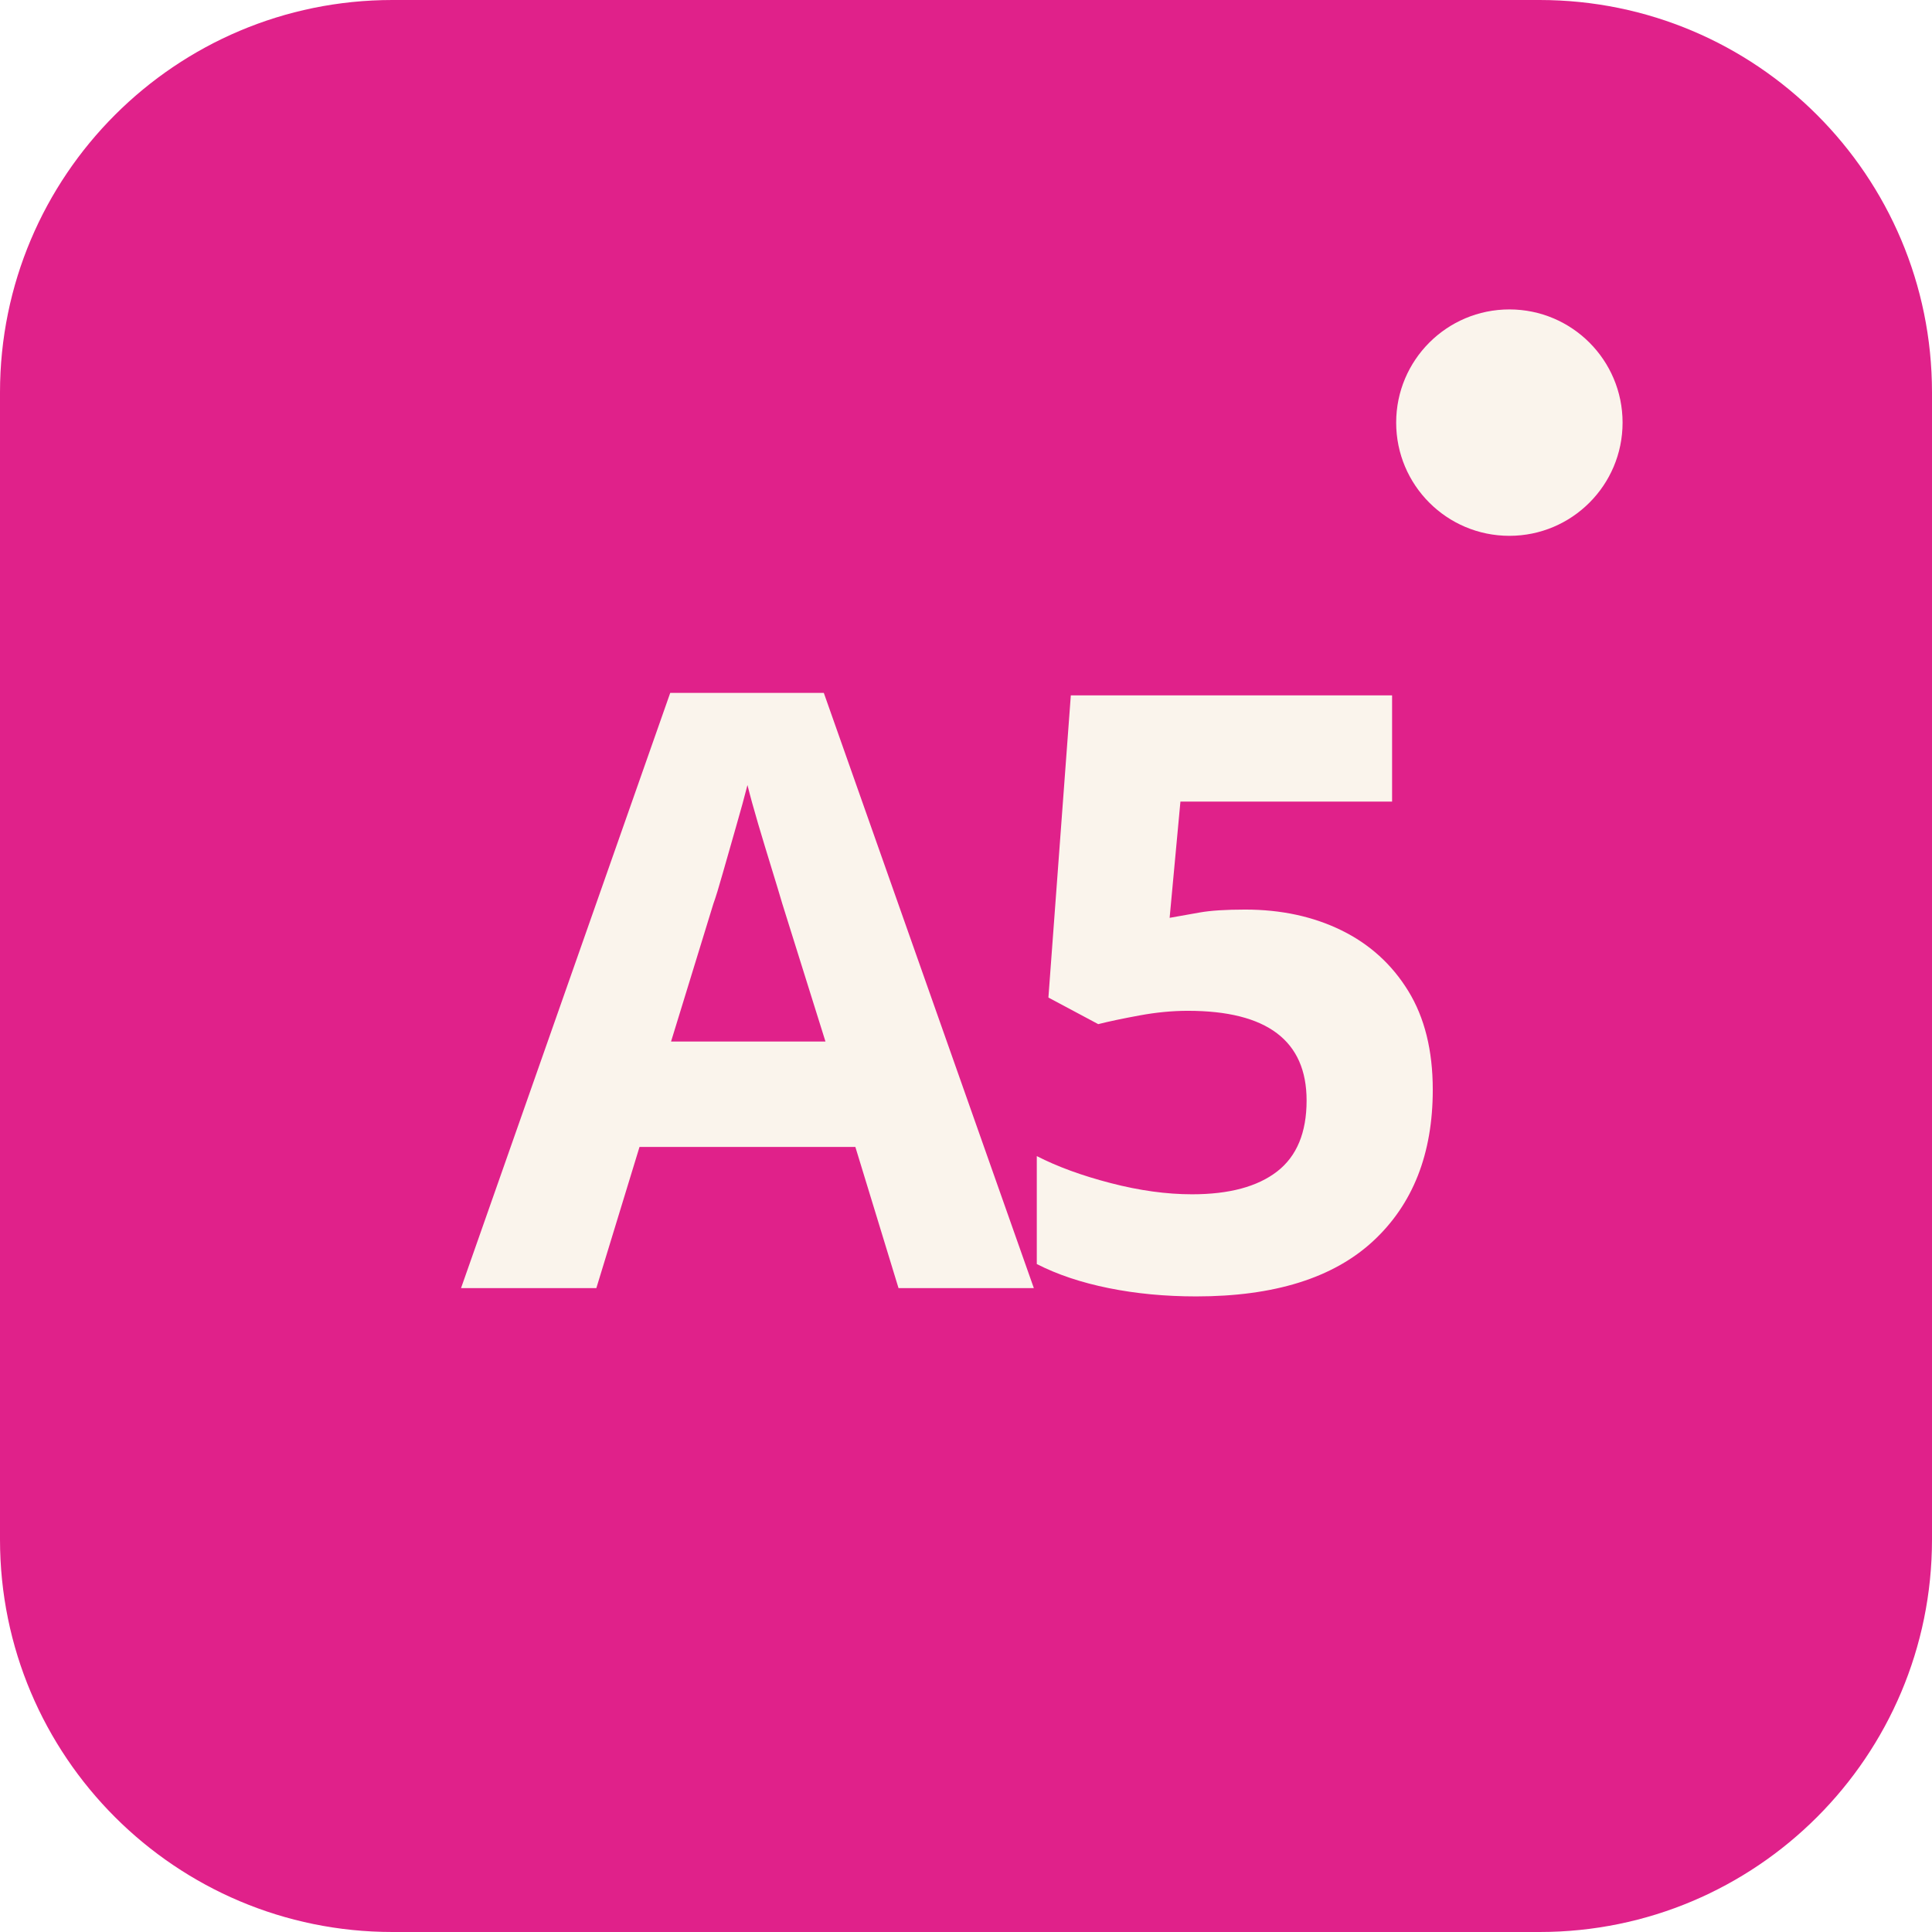
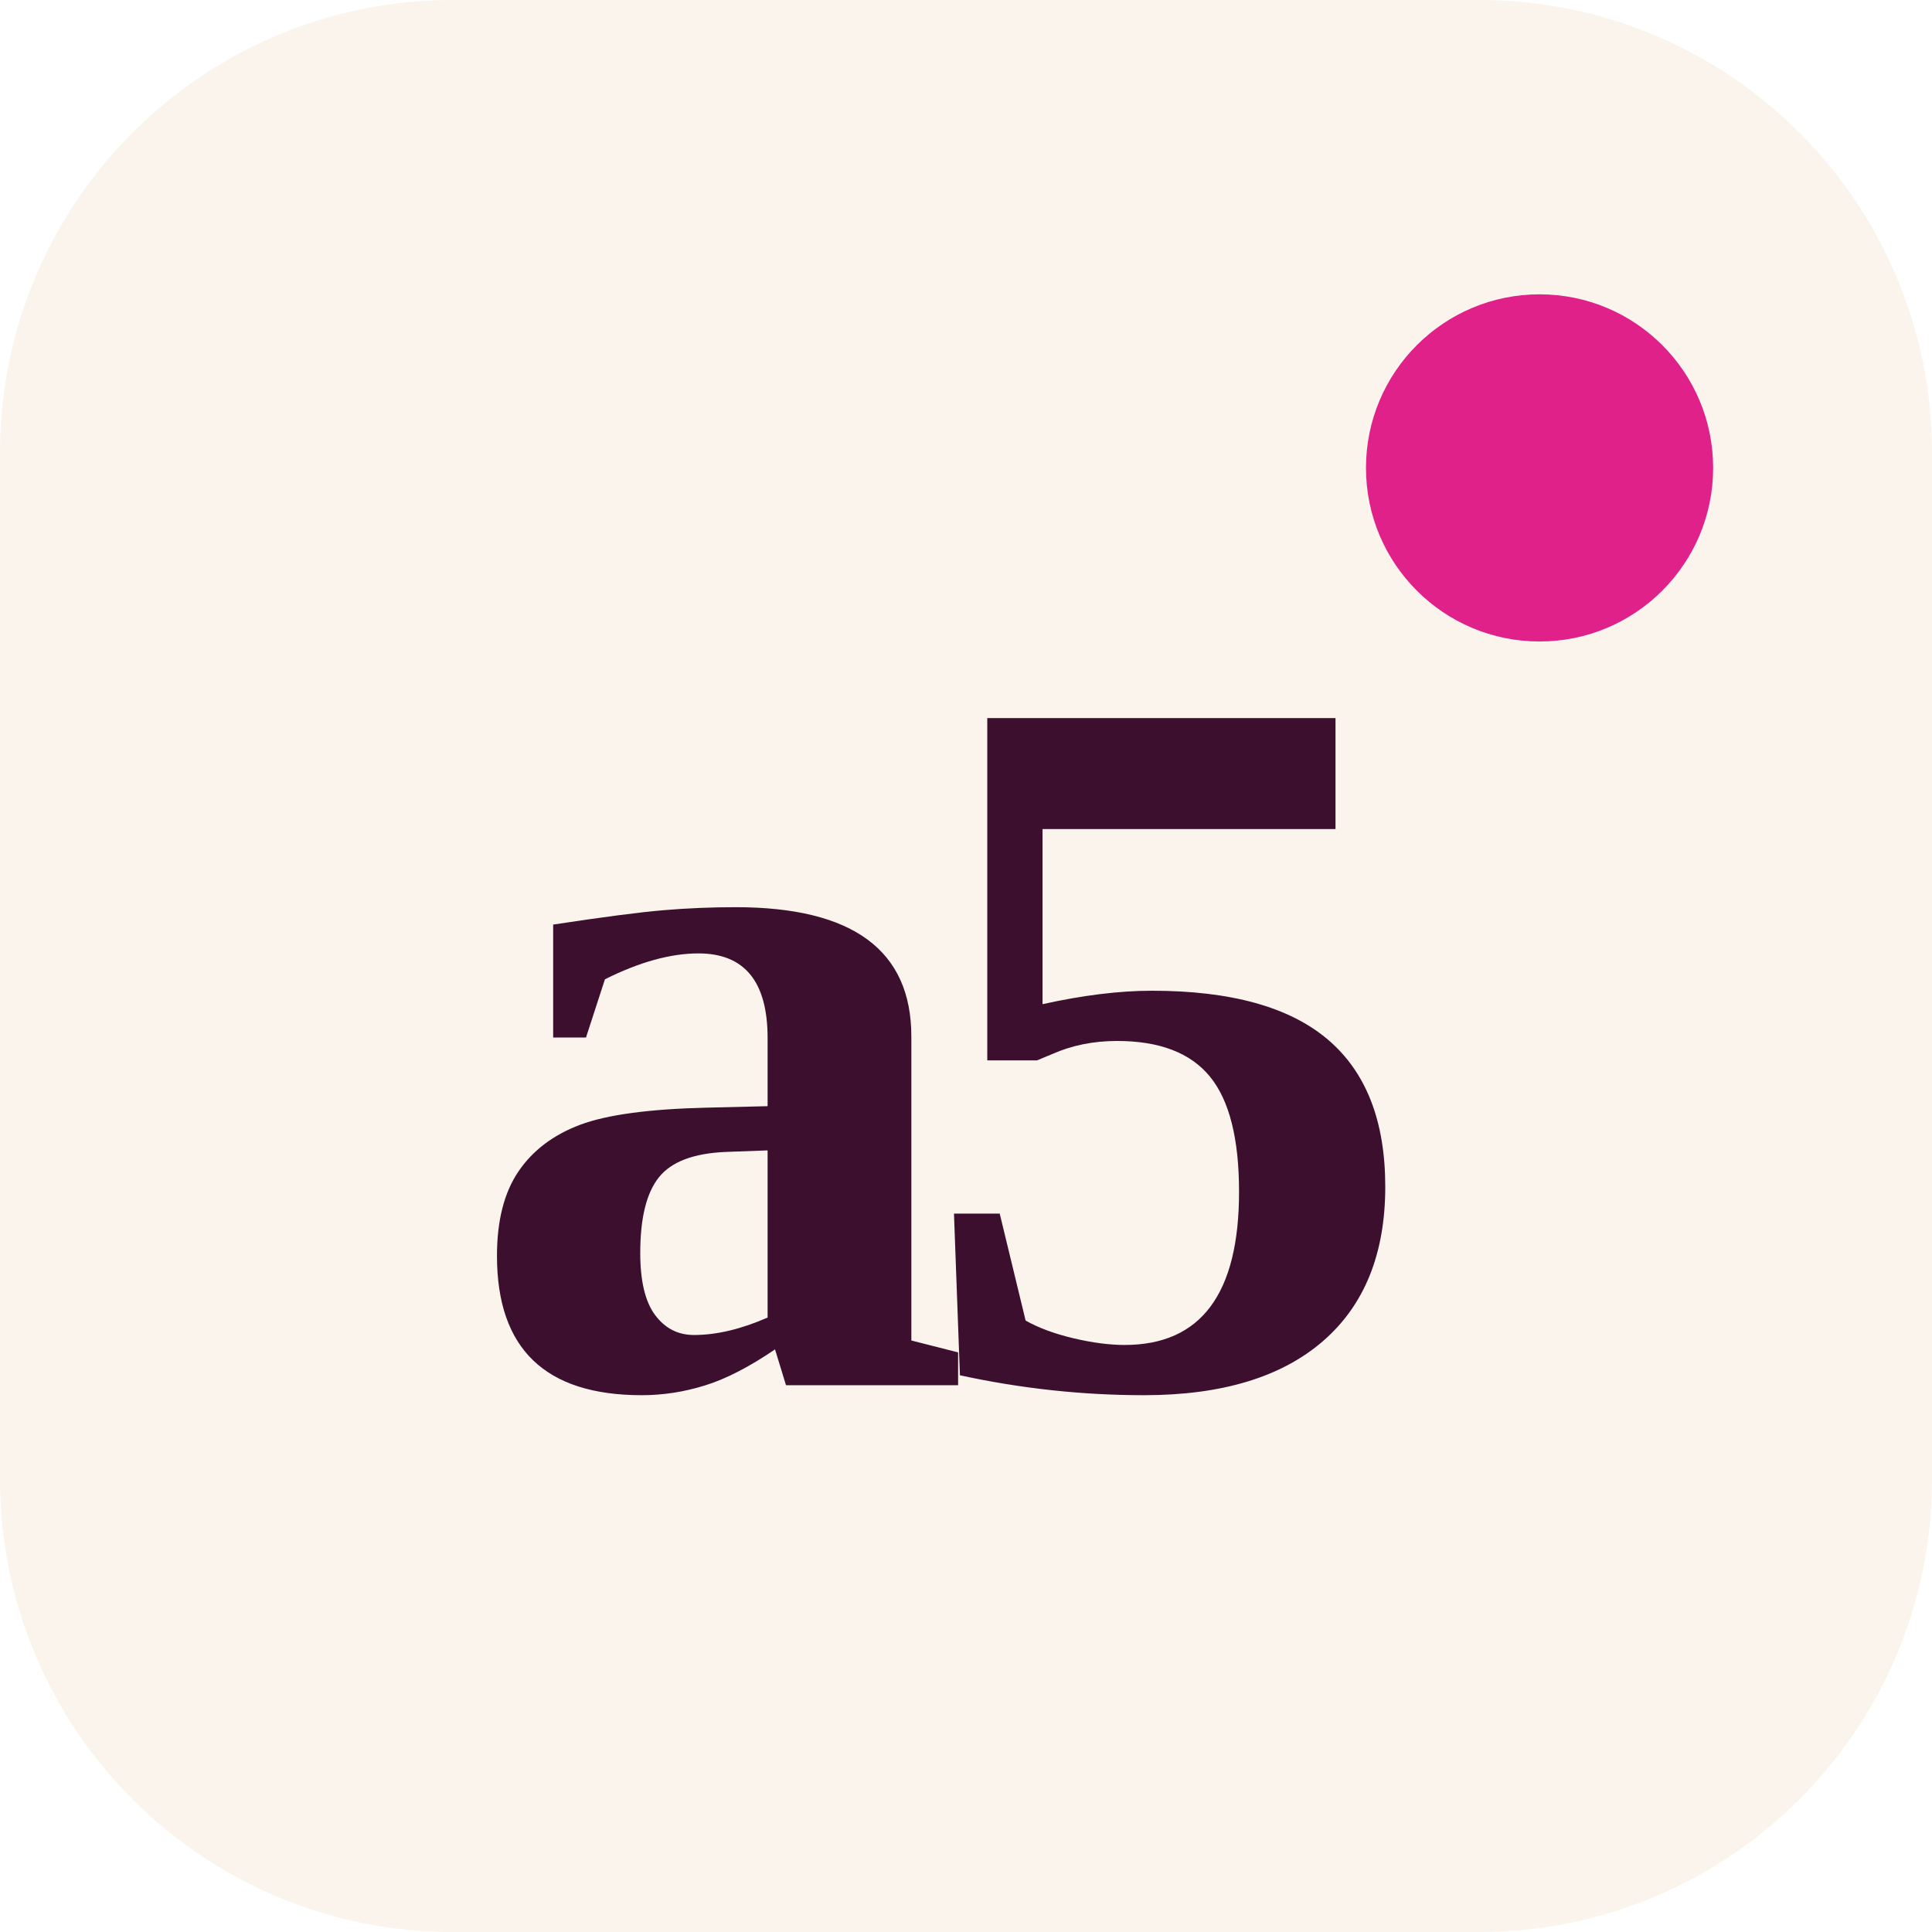
<svg xmlns="http://www.w3.org/2000/svg" viewBox="0 0 512 512" fill="none">
-   <rect width="512" height="512" rx="104" fill="#E0218A" />
-   <text x="256" y="256" text-anchor="middle" dominant-baseline="central" fill="#FAF4EC" font-family="ui-sans-serif, system-ui, sans-serif" font-size="220" font-weight="700" letter-spacing="-10">A5</text>
-   <circle cx="400" cy="112" r="30" fill="#FAF4EC" />
+   <rect width="512" height="512" rx="120" fill="#FAF4EC" />
+   <text x="250" y="276" text-anchor="middle" dominant-baseline="central" fill="#3D0F2E" font-family="Georgia, 'Times New Roman', serif" font-size="270" font-weight="700" letter-spacing="-16">a5</text>
+   <circle cx="408" cy="124" r="46" fill="#E0218A" />
</svg>
